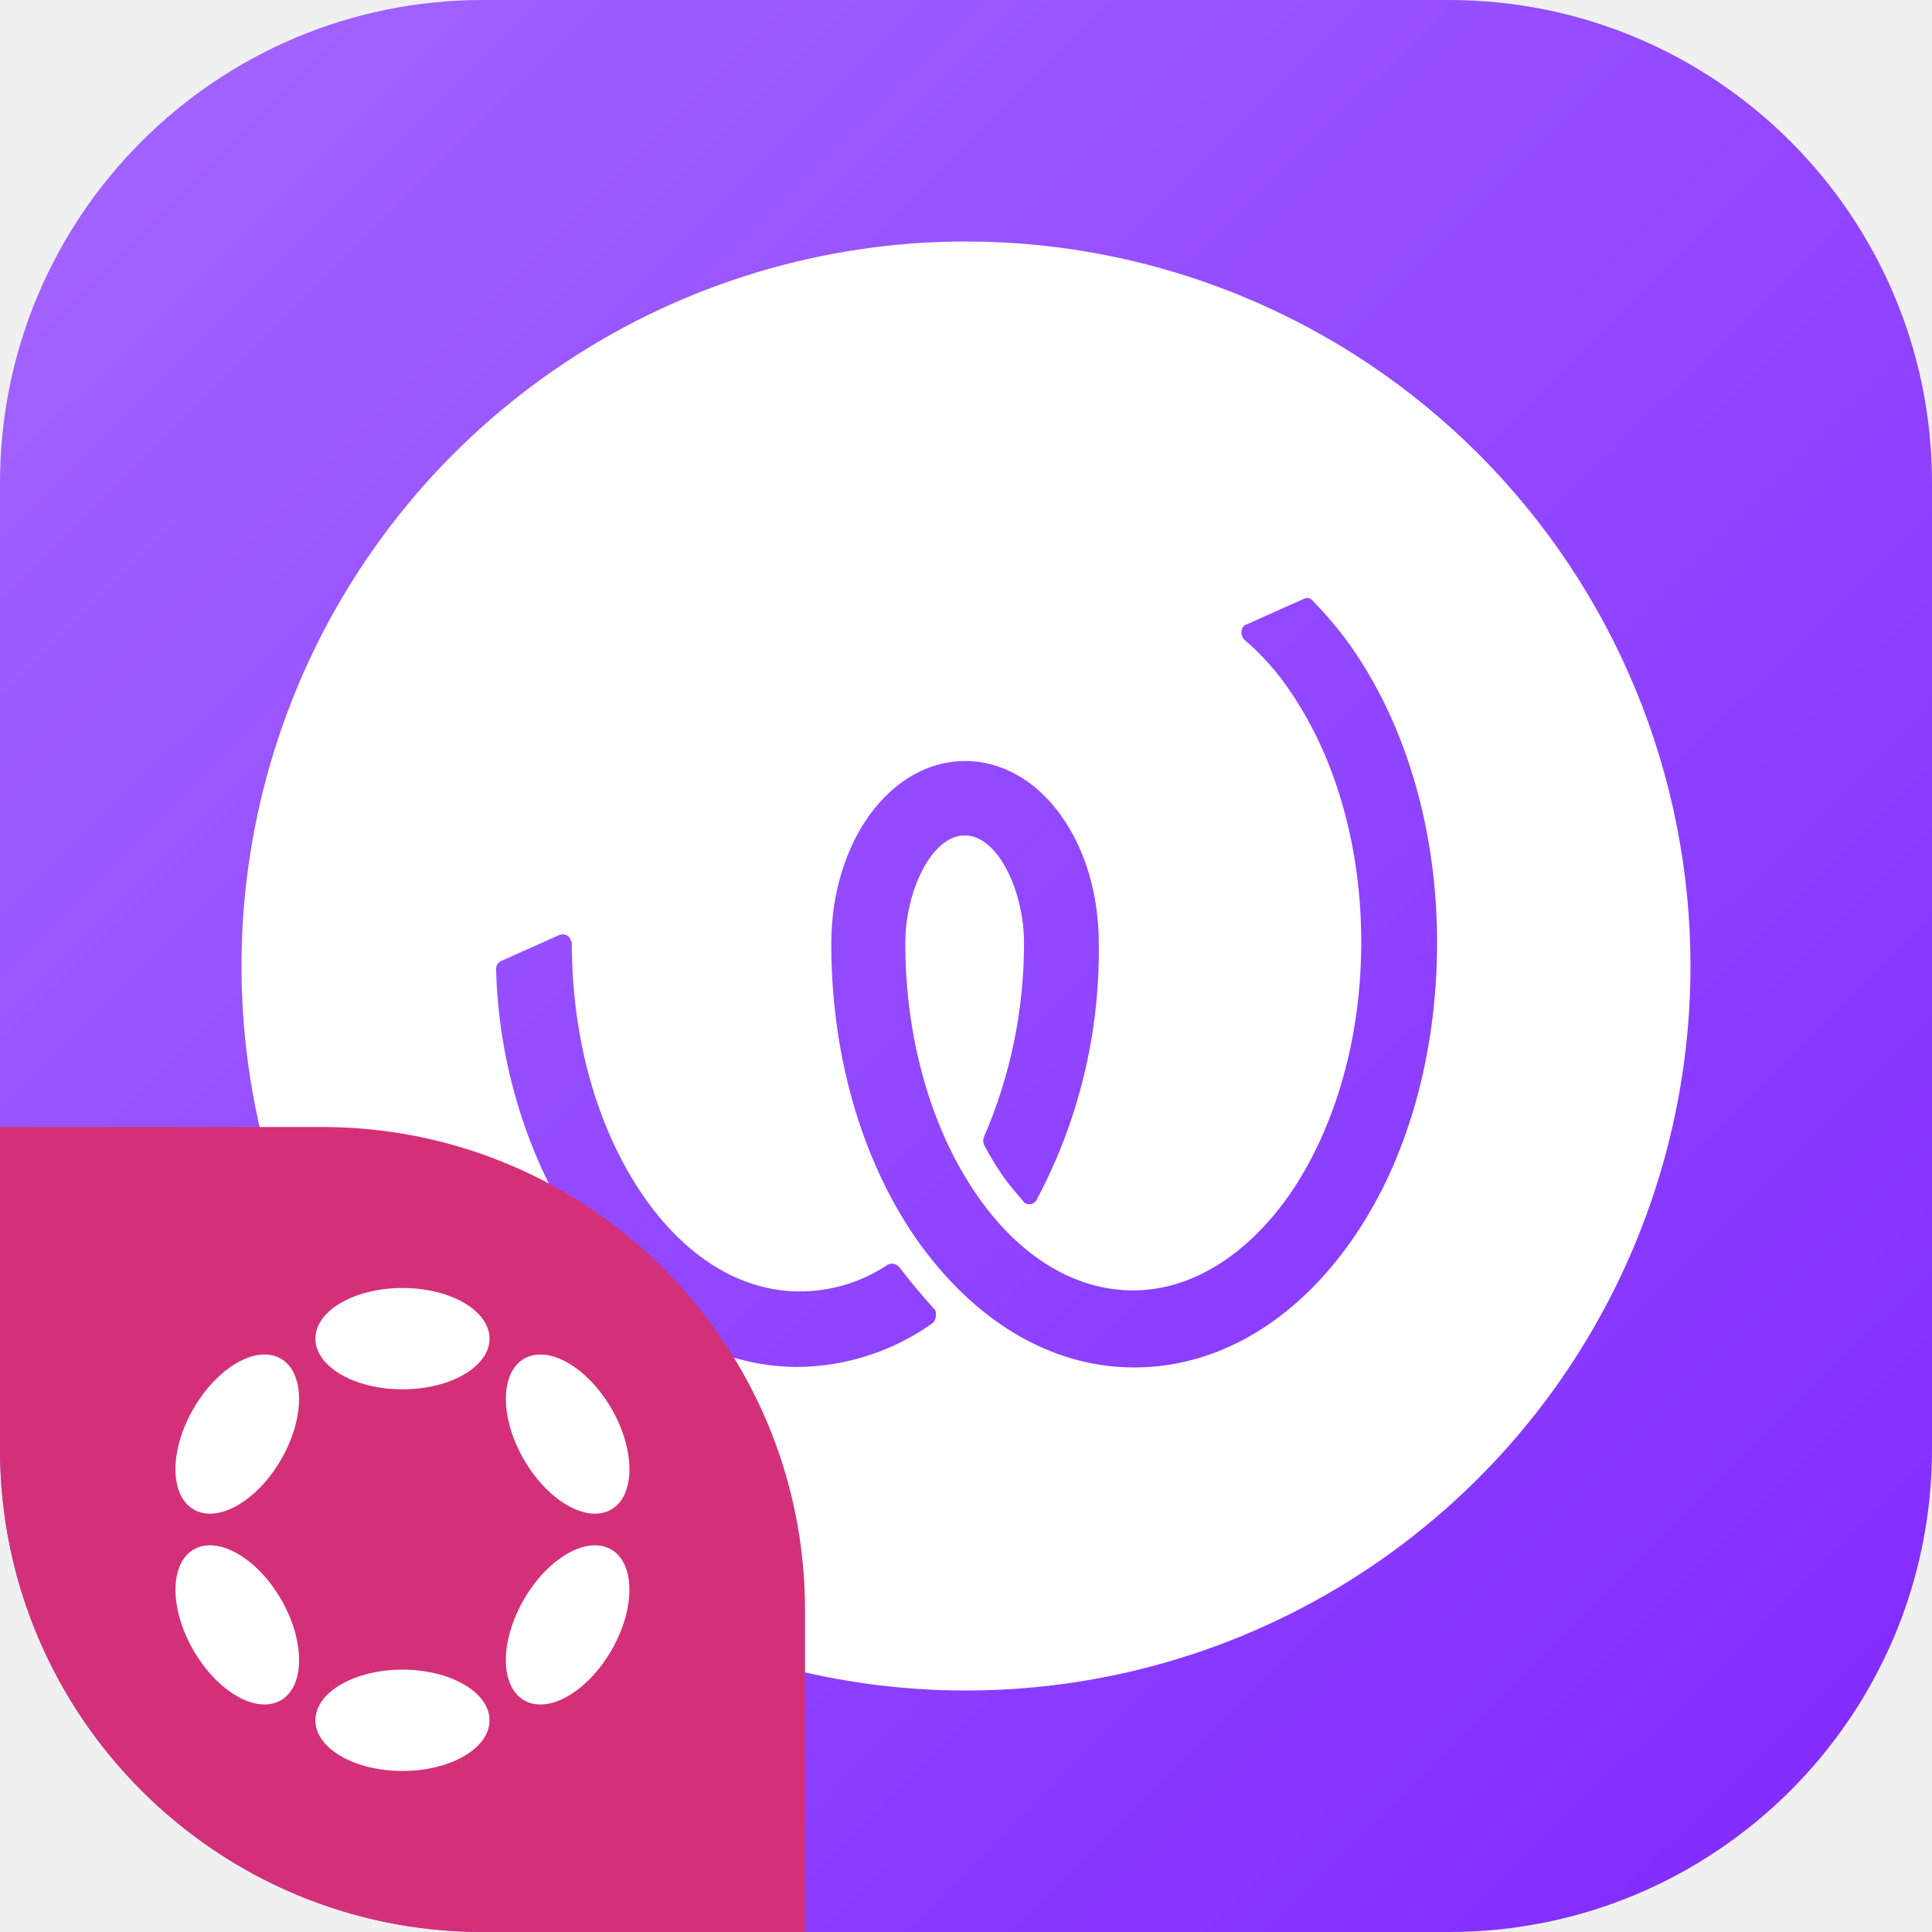
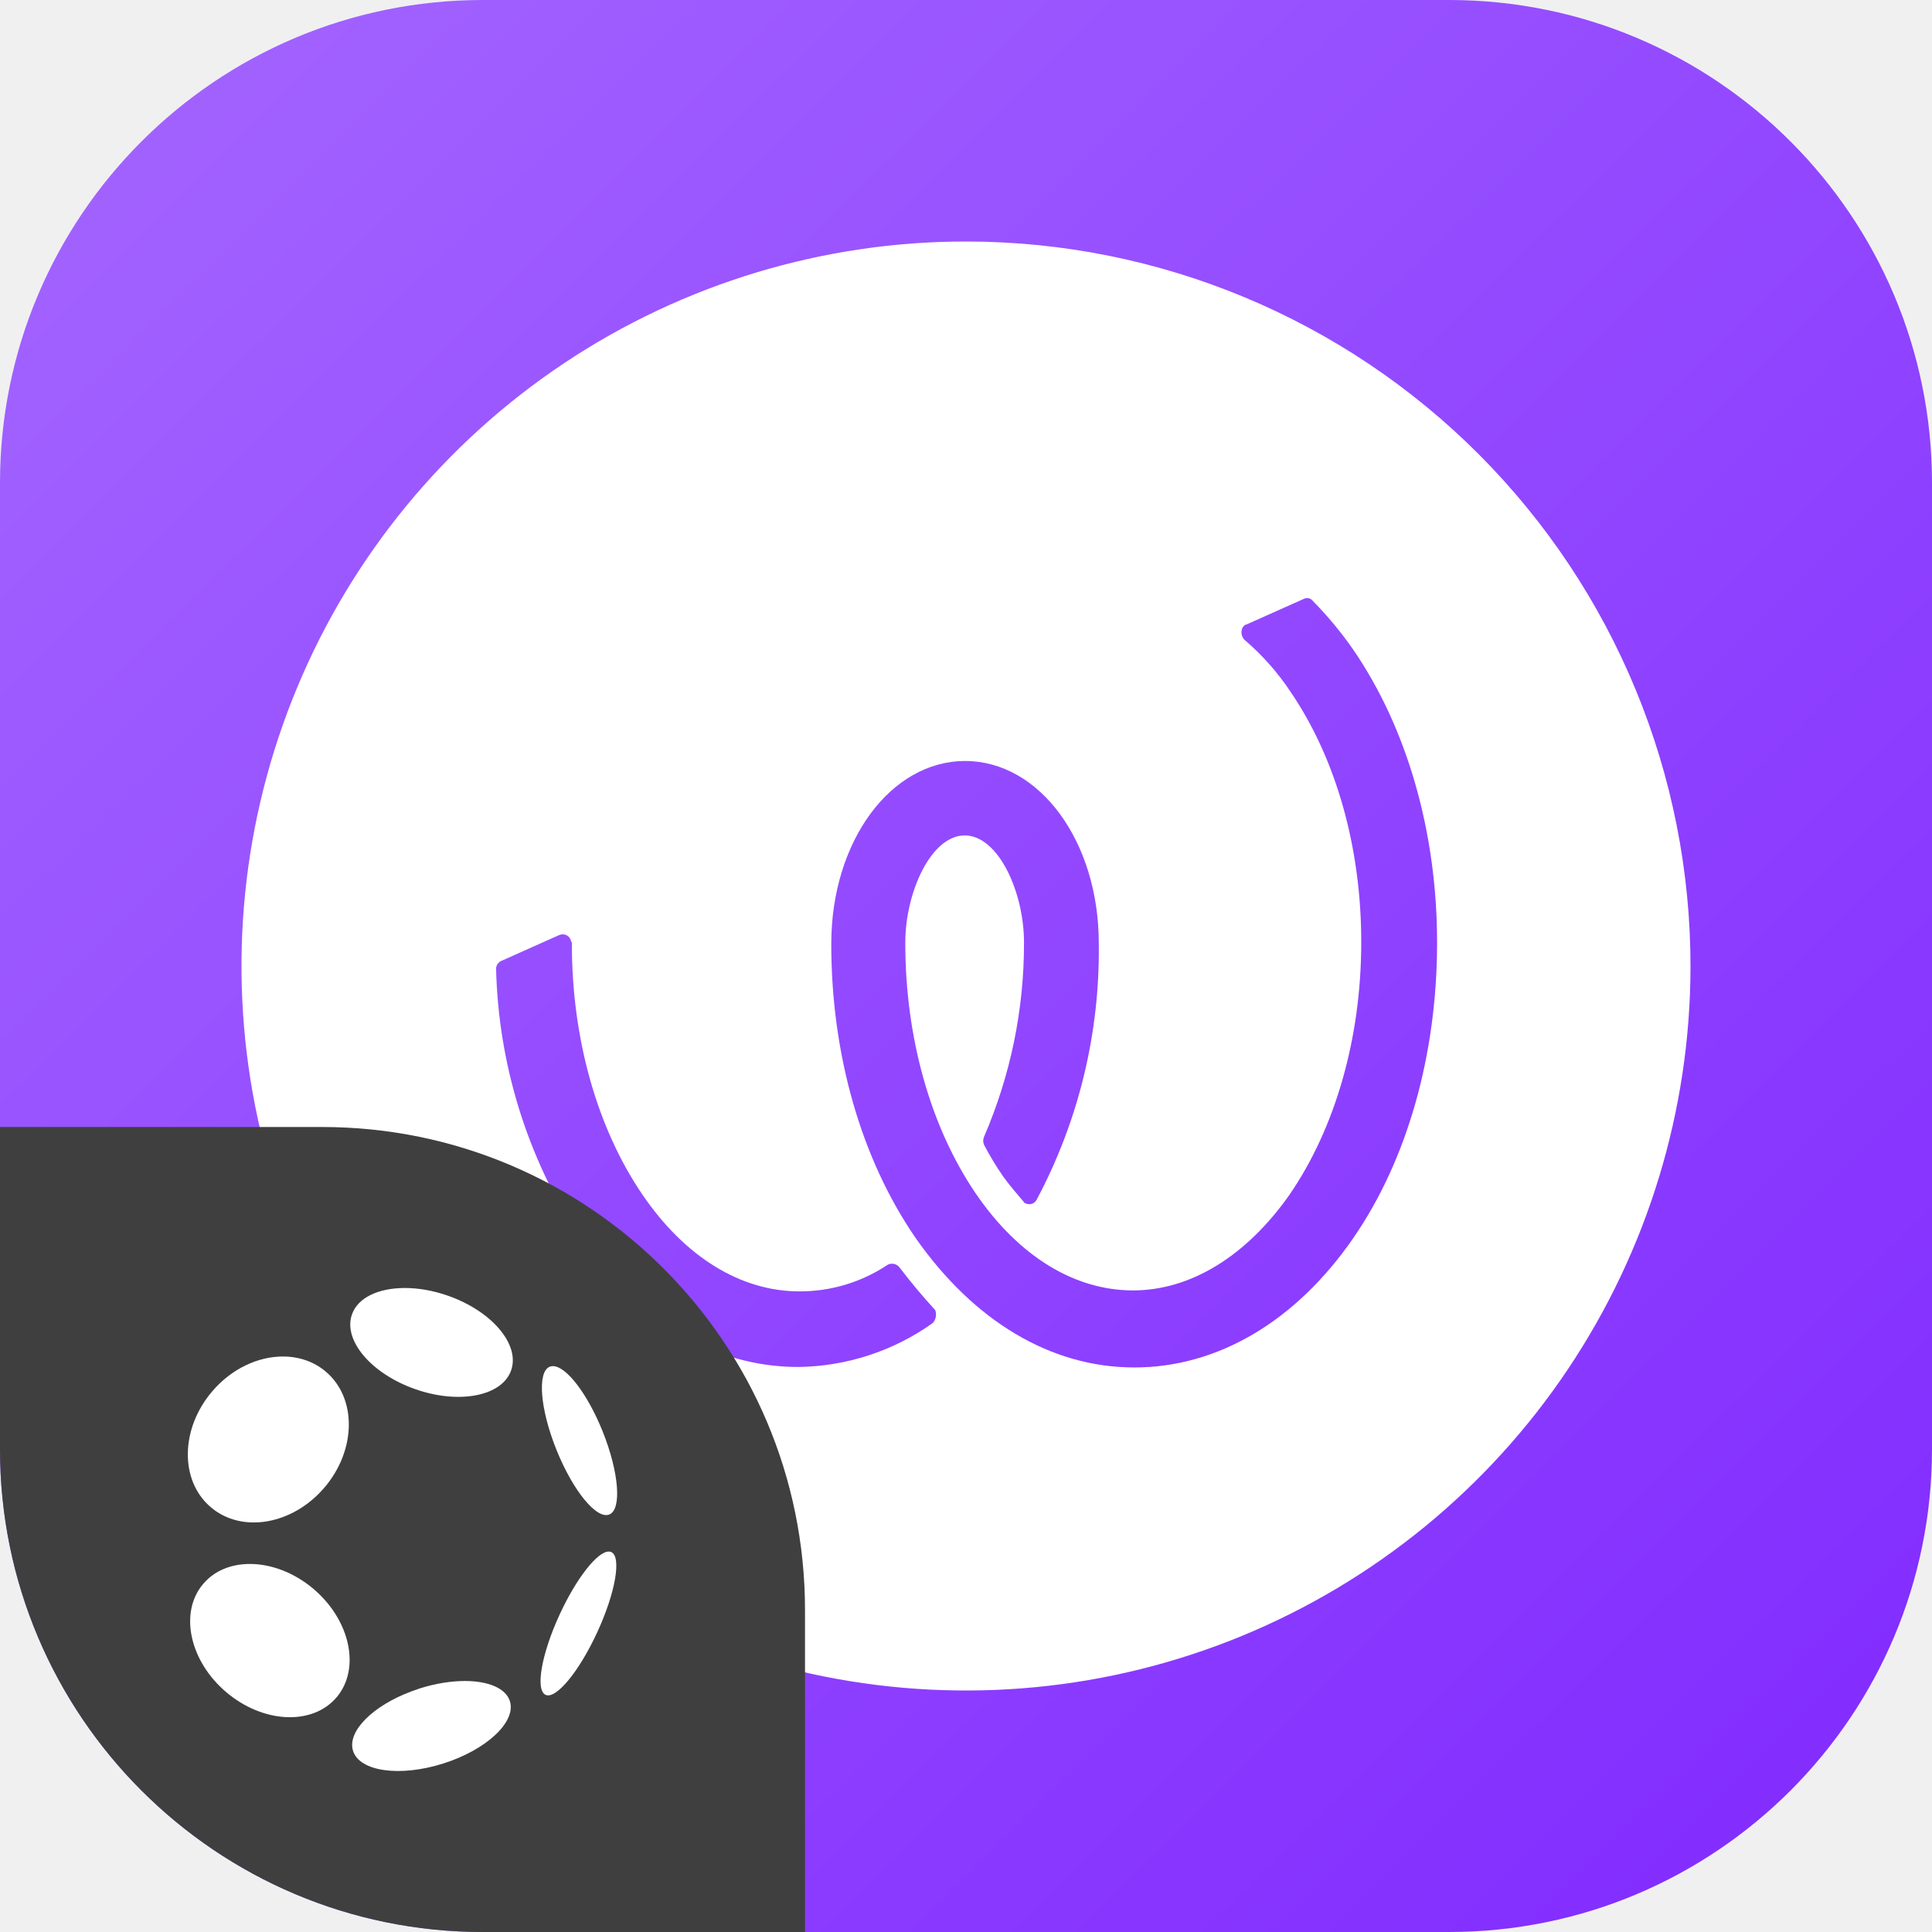
<svg xmlns="http://www.w3.org/2000/svg" width="48" height="48" viewBox="0 0 48 48" fill="none">
-   <g clip-path="url(#clip0_4797_11019)">
-     <path d="M0 12C0 5.373 5.373 0 12 0H36C42.627 0 48 5.373 48 12V36C48 42.627 42.627 48 36 48H12C5.373 48 0 42.627 0 36V12Z" fill="url(#paint0_linear_4797_11019)" />
+   <g clip-path="url(#clip0_2991_1583)">
+     <path d="M0 12C0 5.373 5.373 0 12 0H36C42.627 0 48 5.373 48 12V36C48 42.627 42.627 48 36 48H12C5.373 48 0 42.627 0 36V12Z" fill="url(#paint0_linear_2991_1583)" />
    <path d="M24.028 6C20.468 5.994 16.986 7.045 14.023 9.018C11.06 10.991 8.748 13.799 7.381 17.086C6.013 20.373 5.651 23.991 6.34 27.484C7.03 30.977 8.739 34.187 11.252 36.708C13.766 39.229 16.97 40.949 20.461 41.649C23.951 42.349 27.571 41.998 30.862 40.641C34.154 39.283 36.968 36.98 38.951 34.023C40.933 31.066 41.994 27.588 42 24.028C42.006 19.254 40.116 14.674 36.746 11.293C33.376 7.913 28.801 6.009 24.028 6ZM23.176 32.869C22.197 33.568 21.026 33.95 19.822 33.962C17.742 33.958 15.838 32.829 14.397 30.747C13.1 28.756 12.383 26.444 12.325 24.069C12.325 24.024 12.34 23.981 12.366 23.945C12.392 23.908 12.429 23.881 12.472 23.866L13.889 23.233C13.916 23.221 13.944 23.214 13.974 23.213C14.003 23.212 14.033 23.217 14.06 23.228C14.087 23.239 14.112 23.255 14.132 23.276C14.153 23.297 14.169 23.322 14.179 23.35C14.179 23.378 14.208 23.406 14.208 23.435C14.204 25.796 14.835 28.03 15.961 29.68C17.026 31.242 18.413 32.082 19.858 32.084C20.64 32.087 21.405 31.857 22.055 31.422C22.102 31.398 22.157 31.391 22.209 31.401C22.261 31.412 22.308 31.441 22.343 31.482C22.63 31.858 22.92 32.205 23.236 32.55C23.255 32.604 23.26 32.661 23.249 32.718C23.239 32.773 23.214 32.826 23.176 32.869ZM33.61 30.777C32.191 32.826 30.253 33.977 28.175 33.974C26.098 33.971 24.189 32.814 22.75 30.76C21.395 28.793 20.649 26.19 20.653 23.438C20.657 20.897 22.133 18.904 23.982 18.907C25.831 18.91 27.303 20.907 27.299 23.448C27.328 25.663 26.798 27.849 25.757 29.803C25.744 29.829 25.727 29.851 25.705 29.87C25.684 29.888 25.659 29.902 25.632 29.91C25.605 29.918 25.576 29.921 25.548 29.917C25.52 29.914 25.493 29.905 25.469 29.89C25.44 29.89 25.441 29.86 25.41 29.831C25.238 29.628 25.063 29.427 24.92 29.224C24.747 28.974 24.59 28.713 24.449 28.444C24.435 28.412 24.427 28.377 24.428 28.342C24.428 28.308 24.435 28.273 24.449 28.241C25.107 26.718 25.445 25.076 25.441 23.417C25.443 22.175 24.808 20.757 23.97 20.756C23.131 20.755 22.494 22.17 22.492 23.412C22.488 25.773 23.12 28.008 24.246 29.657C25.313 31.217 26.698 32.057 28.143 32.06C29.588 32.062 30.977 31.198 32.047 29.669C33.175 28.018 33.816 25.8 33.82 23.43C33.824 21.059 33.194 18.846 32.066 17.192C31.744 16.705 31.355 16.267 30.911 15.889C30.873 15.846 30.85 15.793 30.845 15.735C30.84 15.678 30.853 15.621 30.883 15.573C30.912 15.542 30.942 15.514 30.971 15.514L32.388 14.881C32.428 14.86 32.474 14.854 32.517 14.864C32.561 14.875 32.599 14.901 32.624 14.938C32.984 15.304 33.313 15.699 33.607 16.12C34.962 18.086 35.708 20.689 35.704 23.442C35.7 26.195 34.971 28.814 33.61 30.777Z" fill="white" />
-     <path d="M0 28H8C14.627 28 20 33.373 20 40V48H12C5.373 48 0 42.627 0 36V28Z" fill="#D43079" />
-     <path d="M9.999 34.517C11.193 34.517 12.162 33.953 12.162 33.258C12.162 32.563 11.193 32 9.999 32C8.804 32 7.836 32.563 7.836 33.258C7.836 33.953 8.804 34.517 9.999 34.517Z" fill="white" />
-     <path d="M9.999 43.999C11.193 43.999 12.162 43.436 12.162 42.741C12.162 42.046 11.193 41.482 9.999 41.482C8.804 41.482 7.836 42.046 7.836 42.741C7.836 43.436 8.804 43.999 9.999 43.999Z" fill="white" />
-     <path d="M6.985 36.259C7.582 35.224 7.578 34.103 6.976 33.755C6.374 33.408 5.402 33.965 4.805 35C4.207 36.035 4.211 37.155 4.813 37.503C5.415 37.851 6.388 37.294 6.985 36.259Z" fill="white" />
-     <path d="M15.192 40.999C15.789 39.965 15.786 38.844 15.184 38.496C14.583 38.149 13.611 38.706 13.014 39.741C12.416 40.776 12.42 41.897 13.021 42.244C13.623 42.592 14.595 42.034 15.192 40.999Z" fill="white" />
-     <path d="M6.976 42.244C7.579 41.896 7.582 40.775 6.985 39.74C6.388 38.705 5.416 38.148 4.814 38.496C4.212 38.844 4.208 39.965 4.805 41C5.402 42.035 6.374 42.592 6.976 42.244Z" fill="white" />
-     <path d="M15.185 37.503C15.786 37.156 15.79 36.035 15.193 35C14.595 33.965 13.623 33.408 13.022 33.756C12.42 34.103 12.417 35.224 13.014 36.259C13.611 37.294 14.583 37.851 15.185 37.503Z" fill="white" />
+     <path d="M0 28H8C14.627 28 20 33.373 20 40V48H12C5.373 48 0 42.627 0 36V28Z" fill="#3F3F3F" />
+     <path d="M11.549 41.764C12.128 41.764 12.565 41.941 12.668 42.265C12.829 42.78 12.088 43.473 11.012 43.814C9.936 44.155 8.933 44.014 8.771 43.499C8.62 43.017 9.262 42.377 10.229 42.019L10.427 41.949C10.824 41.824 11.21 41.764 11.549 41.764Z" fill="white" />
+     <path d="M6.209 38.856C6.728 38.856 7.301 39.064 7.787 39.475C8.703 40.251 8.962 41.456 8.366 42.165C7.769 42.875 6.541 42.82 5.624 42.044C4.736 41.293 4.465 40.139 4.992 39.422L5.047 39.354C5.326 39.02 5.748 38.856 6.209 38.856Z" fill="white" />
+     <path d="M15.123 38.548C15.148 38.548 15.169 38.551 15.188 38.561C15.445 38.681 15.291 39.572 14.839 40.551C14.389 41.53 13.813 42.226 13.555 42.108C13.296 41.988 13.451 41.096 13.902 40.117C14.318 39.213 14.842 38.548 15.123 38.548Z" fill="white" />
+     <path d="M7.028 33.702C7.423 33.702 7.802 33.826 8.103 34.085C8.872 34.747 8.851 36.035 8.058 36.961C7.264 37.889 5.998 38.103 5.23 37.44C4.461 36.779 4.482 35.49 5.275 34.565C5.757 34.002 6.413 33.702 7.028 33.702Z" fill="white" />
+     <path d="M13.738 33.941C14.066 33.941 14.595 34.624 14.971 35.559C15.379 36.574 15.453 37.5 15.138 37.627C14.821 37.755 14.235 37.037 13.826 36.023C13.418 35.01 13.342 34.083 13.659 33.955C13.684 33.945 13.71 33.941 13.738 33.941Z" fill="white" />
+     <path d="M10.059 32C10.39 32 10.756 32.061 11.125 32.19C12.218 32.572 12.922 33.401 12.7 34.043C12.479 34.685 11.412 34.897 10.319 34.514C9.226 34.132 8.521 33.303 8.743 32.661C8.889 32.236 9.407 32 10.059 32Z" fill="white" />
  </g>
  <defs>
-     <linearGradient id="paint0_linear_4797_11019" x1="48" y1="48" x2="0.147" y2="-0.146" gradientUnits="userSpaceOnUse">
+     <linearGradient id="paint0_linear_2991_1583" x1="48" y1="48" x2="0.147" y2="-0.146" gradientUnits="userSpaceOnUse">
      <stop stop-color="#8029FF" />
      <stop offset="1" stop-color="#A466FF" />
    </linearGradient>
-     <clipPath id="clip0_4797_11019">
+     <clipPath id="clip0_2991_1583">
      <rect width="48" height="48" fill="white" />
    </clipPath>
  </defs>
</svg>
